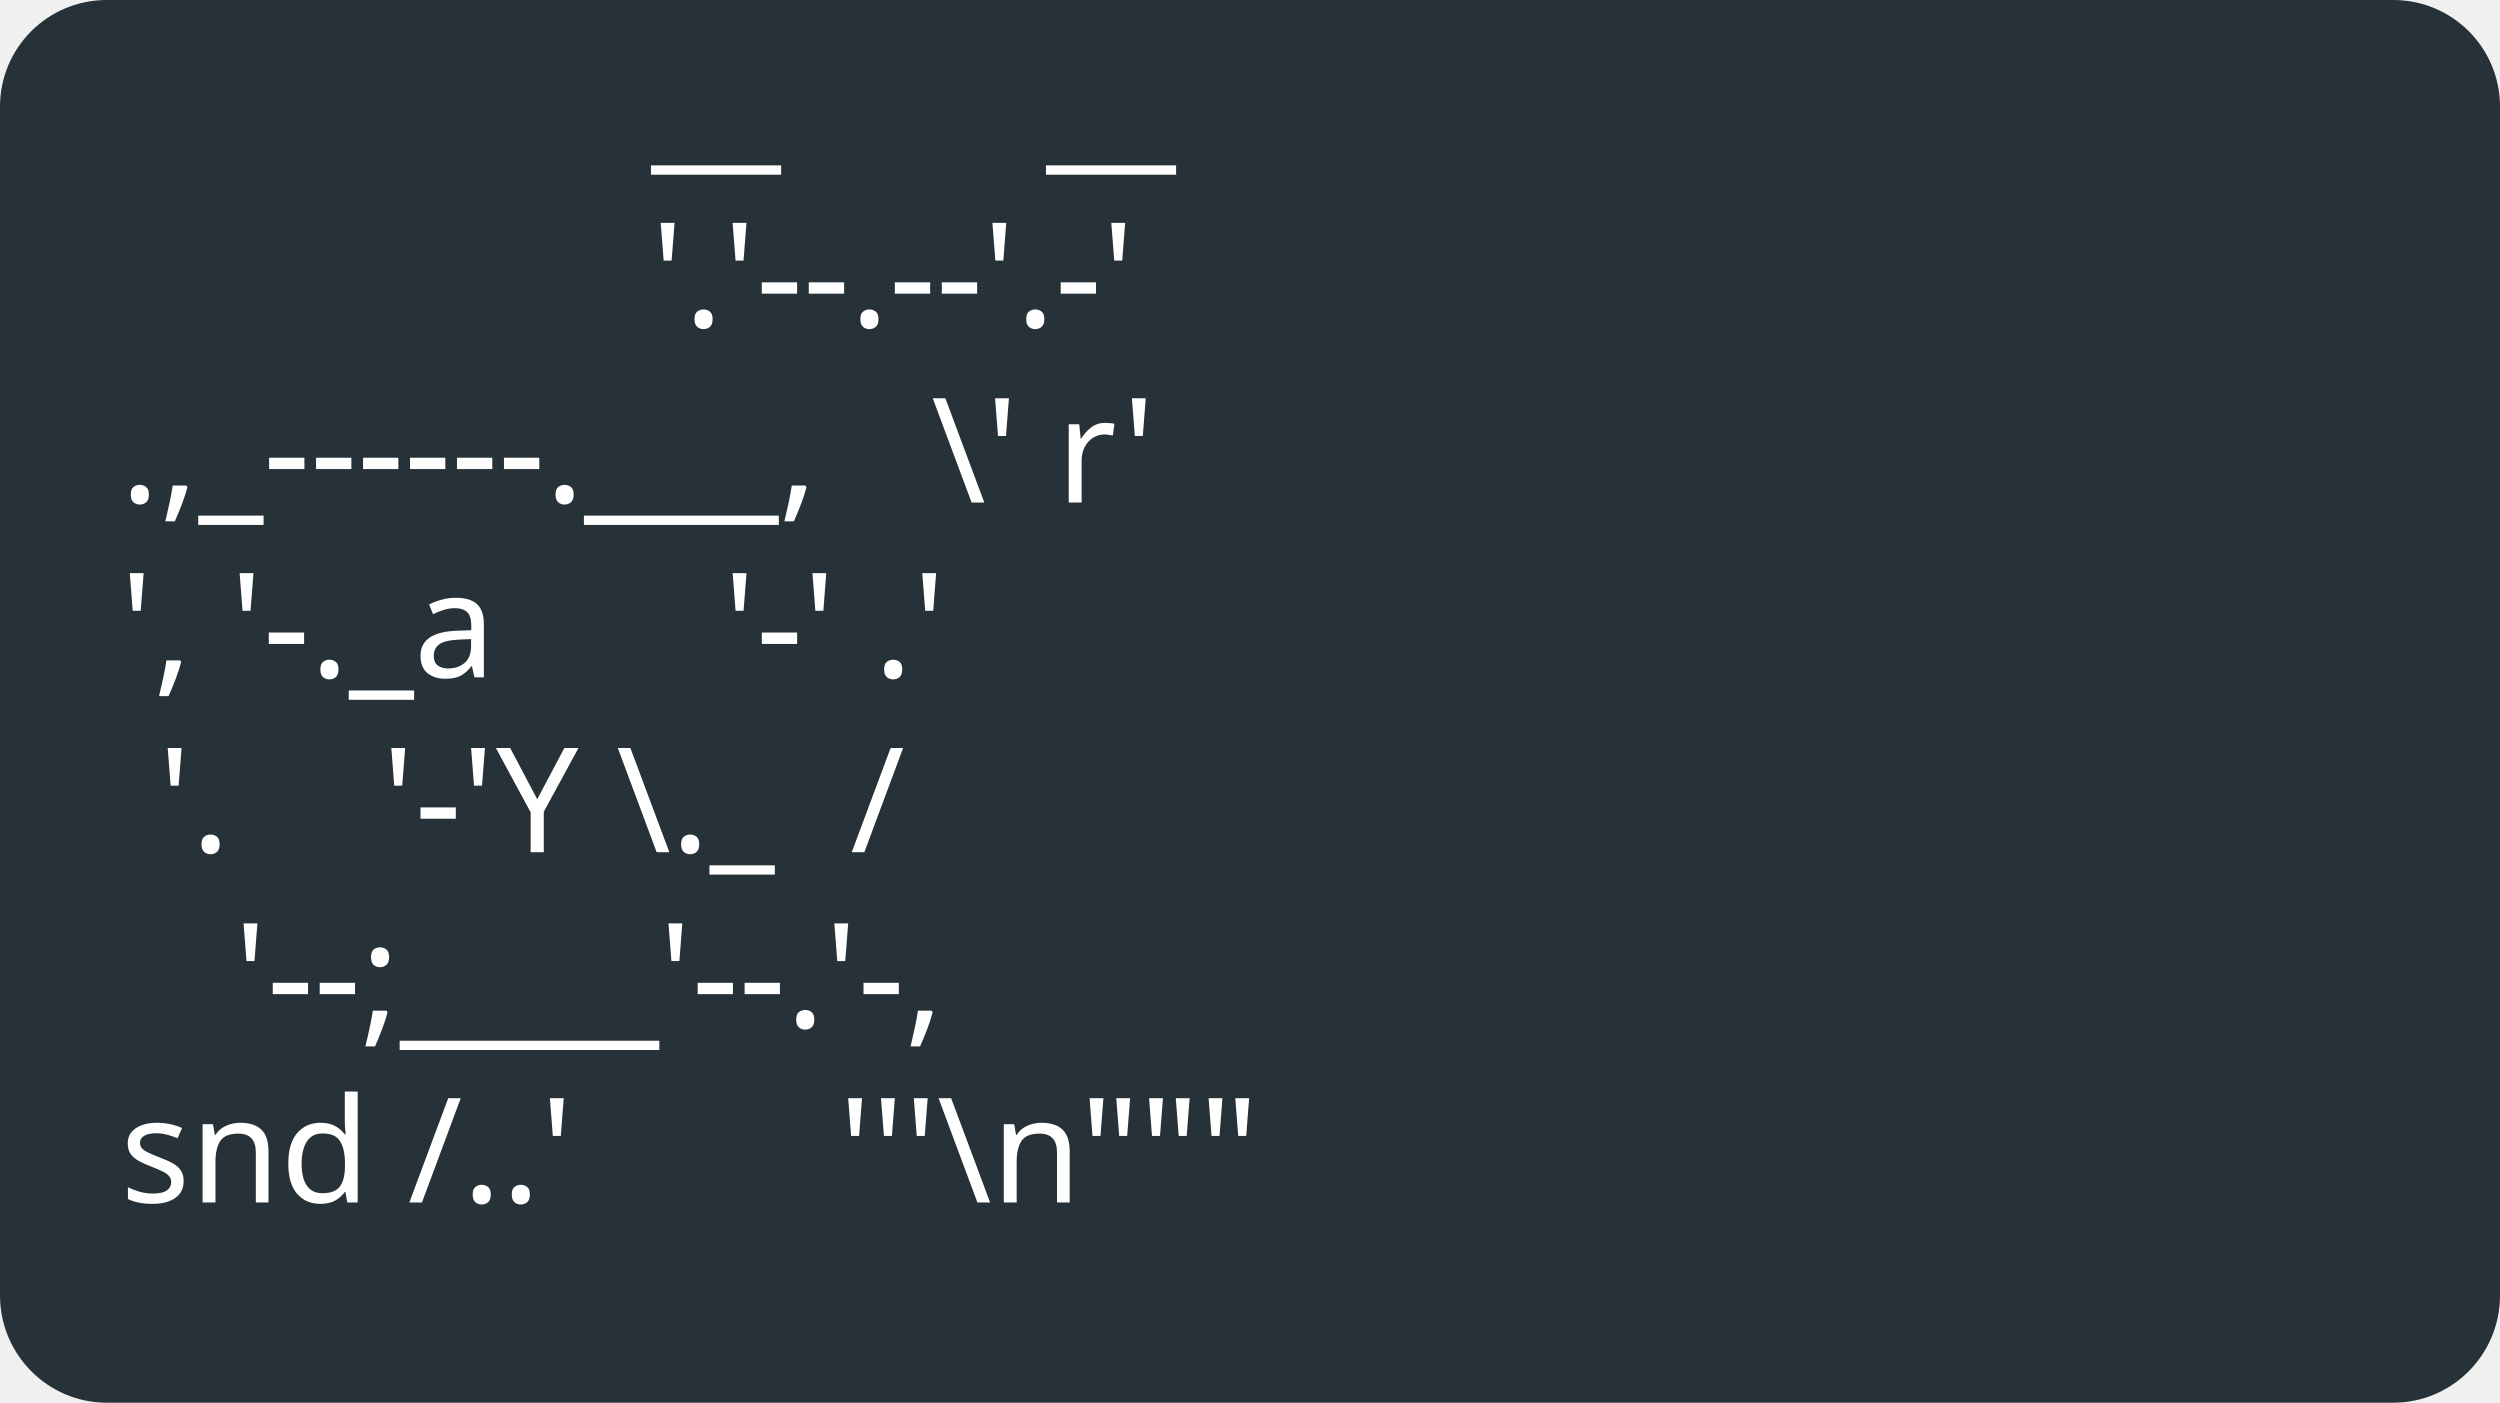
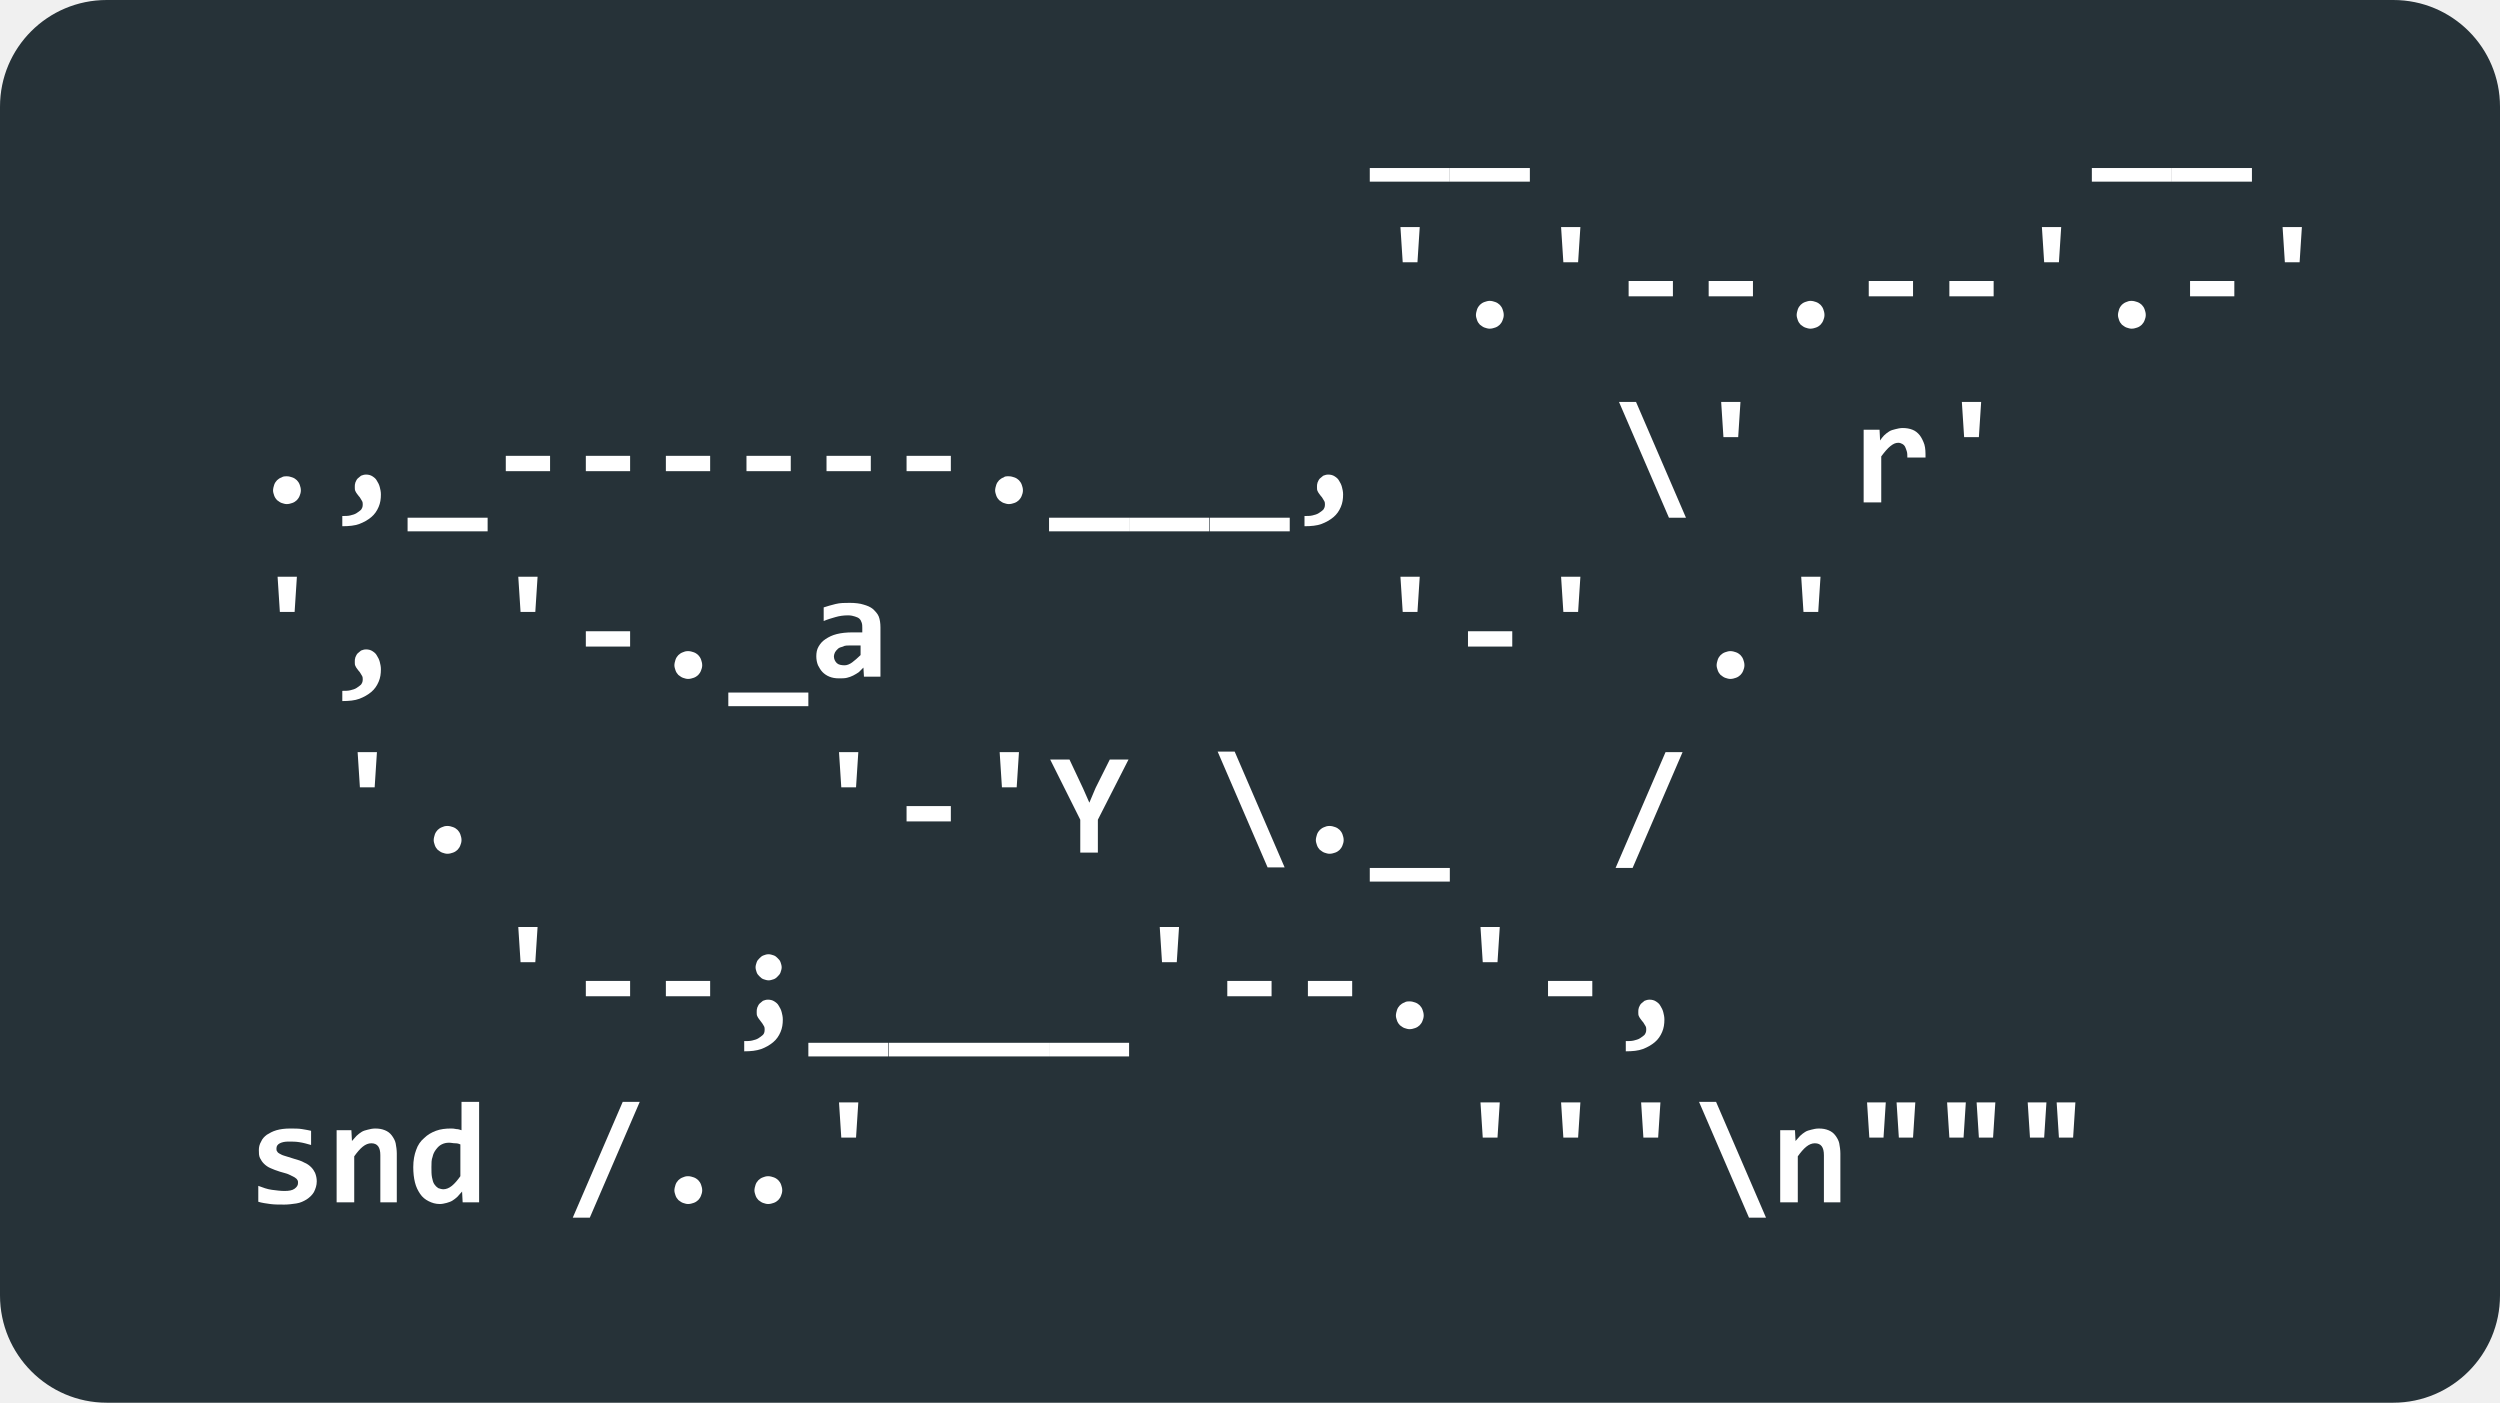
<svg xmlns="http://www.w3.org/2000/svg" version="1.1" id="Calque_1" x="0px" y="0px" viewBox="0 0 440.4 247.1" style="enable-background:new 0 0 440.4 247.1;" xml:space="preserve">
  <style type="text/css">
	.st0{fill:#263238;}
	.st1{fill:#FFFFFF;}
- 	.st2{font-family:'Consolas-Bold';}
- 	.st3{font-size:25.696px;}
</style>
  <g>
    <path class="st0" d="M421.6,247.1H18.8C8.4,247.1,0,238.6,0,228.2V18.8C0,8.4,8.4,0,18.8,0h402.8c10.4,0,18.8,8.4,18.8,18.8v209.4   C440.4,238.6,432,247.1,421.6,247.1z" />
-     <text transform="matrix(1 0 0 1 1.1494 26.8213)">
-       <tspan x="0" y="0" class="st1 st2 st3">                 __       __</tspan>
-       <tspan x="0" y="30.8" class="st1 st2 st3">                 '.'--.--'.-'</tspan>
-       <tspan x="0" y="61.7" class="st1 st2 st3">   .,_------.___,   \' r'</tspan>
-       <tspan x="0" y="92.5" class="st1 st2 st3">   ', '-._a      '-' .'</tspan>
-       <tspan x="0" y="123.3" class="st1 st2 st3">    '.    '-'Y \._  /</tspan>
-       <tspan x="0" y="154.2" class="st1 st2 st3">      '--;____'--.'-,</tspan>
-       <tspan x="0" y="185" class="st1 st2 st3">   snd /..'       '''\n"""</tspan>
-     </text>
+     <g>
+       <path class="st1" d="M241.3,32v-2.4h14.1V32H241.3z" />
+       <path class="st1" d="M255.4,32v-2.4h14.1V32H255.4z" />
+       <path class="st1" d="M368.5,32v-2.4h14.1V32H368.5z" />
+       <path class="st1" d="M382.6,32v-2.4h14.1V32H382.6z" />
+       <path class="st1" d="M249.7,46.2h-2.6l-0.4-6.2h3.4L249.7,46.2z" />
+       <path class="st1" d="M262.4,53c0.4,0,0.7,0.1,1,0.2c0.3,0.1,0.6,0.3,0.8,0.5s0.4,0.5,0.5,0.8c0.1,0.3,0.2,0.6,0.2,1    c0,0.3-0.1,0.7-0.2,0.9c-0.1,0.3-0.3,0.6-0.5,0.8c-0.2,0.2-0.5,0.4-0.8,0.5c-0.3,0.1-0.6,0.2-1,0.2c-0.3,0-0.6-0.1-0.9-0.2    c-0.3-0.1-0.5-0.3-0.8-0.5c-0.2-0.2-0.4-0.5-0.5-0.8c-0.1-0.3-0.2-0.6-0.2-0.9c0-0.3,0.1-0.7,0.2-1c0.1-0.3,0.3-0.6,0.5-0.8    c0.2-0.2,0.5-0.4,0.8-0.5C261.8,53.1,262.1,53,262.4,53z" />
+       <path class="st1" d="M278,46.2h-2.6l-0.4-6.2h3.4L278,46.2z" />
+       <path class="st1" d="M286.9,52.2v-2.7h7.8v2.7H286.9z" />
+       <path class="st1" d="M301,52.2v-2.7h7.8v2.7H301z" />
+       <path class="st1" d="M318.9,53c0.4,0,0.7,0.1,1,0.2c0.3,0.1,0.6,0.3,0.8,0.5s0.4,0.5,0.5,0.8c0.1,0.3,0.2,0.6,0.2,1    c0,0.3-0.1,0.7-0.2,0.9c-0.1,0.3-0.3,0.6-0.5,0.8c-0.2,0.2-0.5,0.4-0.8,0.5c-0.3,0.1-0.6,0.2-1,0.2c-0.3,0-0.6-0.1-0.9-0.2    c-0.3-0.1-0.5-0.3-0.8-0.5c-0.2-0.2-0.4-0.5-0.5-0.8c-0.1-0.3-0.2-0.6-0.2-0.9c0-0.3,0.1-0.7,0.2-1c0.1-0.3,0.3-0.6,0.5-0.8    c0.2-0.2,0.5-0.4,0.8-0.5C318.3,53.1,318.6,53,318.9,53z" />
+       <path class="st1" d="M329.2,52.2v-2.7h7.8v2.7H329.2z" />
+       <path class="st1" d="M343.4,52.2v-2.7h7.8v2.7H343.4z" />
+       <path class="st1" d="M362.7,46.2h-2.6l-0.4-6.2h3.4L362.7,46.2z" />
+       <path class="st1" d="M375.5,53c0.4,0,0.7,0.1,1,0.2c0.3,0.1,0.6,0.3,0.8,0.5s0.4,0.5,0.5,0.8c0.1,0.3,0.2,0.6,0.2,1    c0,0.3-0.1,0.7-0.2,0.9c-0.1,0.3-0.3,0.6-0.5,0.8c-0.2,0.2-0.5,0.4-0.8,0.5c-0.3,0.1-0.6,0.2-1,0.2c-0.3,0-0.6-0.1-0.9-0.2    c-0.3-0.1-0.5-0.3-0.8-0.5c-0.2-0.2-0.4-0.5-0.5-0.8c-0.1-0.3-0.2-0.6-0.2-0.9c0-0.3,0.1-0.7,0.2-1c0.1-0.3,0.3-0.6,0.5-0.8    c0.2-0.2,0.5-0.4,0.8-0.5C374.8,53.1,375.1,53,375.5,53z" />
+       <path class="st1" d="M385.8,52.2v-2.7h7.8v2.7H385.8z" />
+       <path class="st1" d="M405.1,46.2h-2.6l-0.4-6.2h3.4L405.1,46.2z" />
+       <path class="st1" d="M50.5,83.9c0.4,0,0.7,0.1,1,0.2c0.3,0.1,0.6,0.3,0.8,0.5s0.4,0.5,0.5,0.8c0.1,0.3,0.2,0.6,0.2,1    c0,0.3-0.1,0.7-0.2,0.9c-0.1,0.3-0.3,0.6-0.5,0.8c-0.2,0.2-0.5,0.4-0.8,0.5c-0.3,0.1-0.6,0.2-1,0.2c-0.3,0-0.6-0.1-0.9-0.2    c-0.3-0.1-0.5-0.3-0.8-0.5c-0.2-0.2-0.4-0.5-0.5-0.8c-0.1-0.3-0.2-0.6-0.2-0.9c0-0.3,0.1-0.7,0.2-1c0.1-0.3,0.3-0.6,0.5-0.8    c0.2-0.2,0.5-0.4,0.8-0.5C49.9,83.9,50.2,83.9,50.5,83.9z" />
+       <path class="st1" d="M60.3,90.9c0.5,0,1,0,1.4-0.1c0.4-0.1,0.8-0.2,1.1-0.4s0.6-0.4,0.8-0.6c0.2-0.3,0.3-0.5,0.3-0.9    c0-0.2,0-0.4-0.1-0.6c-0.1-0.2-0.2-0.3-0.3-0.5s-0.2-0.3-0.3-0.4c-0.1-0.1-0.2-0.3-0.3-0.4c-0.1-0.1-0.2-0.3-0.3-0.5    c-0.1-0.2-0.1-0.4-0.1-0.7c0-0.3,0-0.5,0.1-0.8c0.1-0.2,0.2-0.5,0.4-0.7s0.4-0.3,0.6-0.5c0.3-0.1,0.5-0.2,0.9-0.2    c0.4,0,0.8,0.1,1.1,0.3c0.3,0.2,0.6,0.4,0.8,0.8c0.2,0.3,0.4,0.7,0.5,1.1s0.2,0.8,0.2,1.3c0,0.8-0.1,1.5-0.4,2.2    c-0.3,0.7-0.7,1.3-1.3,1.8s-1.3,0.9-2.1,1.2c-0.8,0.3-1.8,0.4-3,0.4V90.9z" />
+       <path class="st1" d="M71.8,93.6v-2.4h14.1v2.4H71.8z" />
+       <path class="st1" d="M89.1,83v-2.7h7.8V83H89.1z" />
+       <path class="st1" d="M103.2,83v-2.7h7.8V83H103.2z" />
+       <path class="st1" d="M117.3,83v-2.7h7.8V83H117.3z" />
+       <path class="st1" d="M131.5,83v-2.7h7.8V83H131.5z" />
+       <path class="st1" d="M145.6,83v-2.7h7.8V83H145.6z" />
+       <path class="st1" d="M159.7,83v-2.7h7.8V83H159.7z" />
+       <path class="st1" d="M177.7,83.9c0.4,0,0.7,0.1,1,0.2c0.3,0.1,0.6,0.3,0.8,0.5s0.4,0.5,0.5,0.8c0.1,0.3,0.2,0.6,0.2,1    c0,0.3-0.1,0.7-0.2,0.9c-0.1,0.3-0.3,0.6-0.5,0.8c-0.2,0.2-0.5,0.4-0.8,0.5c-0.3,0.1-0.6,0.2-1,0.2c-0.3,0-0.6-0.1-0.9-0.2    c-0.3-0.1-0.5-0.3-0.8-0.5c-0.2-0.2-0.4-0.5-0.5-0.8c-0.1-0.3-0.2-0.6-0.2-0.9c0-0.3,0.1-0.7,0.2-1c0.1-0.3,0.3-0.6,0.5-0.8    c0.2-0.2,0.5-0.4,0.8-0.5C177,83.9,177.3,83.9,177.7,83.9z" />
+       <path class="st1" d="M184.8,93.6v-2.4h14.1v2.4H184.8z" />
+       <path class="st1" d="M198.9,93.6v-2.4h14.1v2.4H198.9z" />
+       <path class="st1" d="M213.1,93.6v-2.4h14.1v2.4H213.1z" />
+       <path class="st1" d="M229.8,90.9c0.5,0,1,0,1.4-0.1c0.4-0.1,0.8-0.2,1.1-0.4s0.6-0.4,0.8-0.6c0.2-0.3,0.3-0.5,0.3-0.9    c0-0.2,0-0.4-0.1-0.6c-0.1-0.2-0.2-0.3-0.3-0.5s-0.2-0.3-0.3-0.4c-0.1-0.1-0.2-0.3-0.3-0.4c-0.1-0.1-0.2-0.3-0.3-0.5    c-0.1-0.2-0.1-0.4-0.1-0.7c0-0.3,0-0.5,0.1-0.8c0.1-0.2,0.2-0.5,0.4-0.7s0.4-0.3,0.6-0.5c0.3-0.1,0.5-0.2,0.9-0.2    c0.4,0,0.8,0.1,1.1,0.3c0.3,0.2,0.6,0.4,0.8,0.8c0.2,0.3,0.4,0.7,0.5,1.1s0.2,0.8,0.2,1.3c0,0.8-0.1,1.5-0.4,2.2    c-0.3,0.7-0.7,1.3-1.3,1.8s-1.3,0.9-2.1,1.2c-0.8,0.3-1.8,0.4-3,0.4V90.9z" />
+       <path class="st1" d="M288.2,70.8l8.8,20.4h-3l-8.8-20.4H288.2z" />
+       <path class="st1" d="M306.2,77h-2.6l-0.4-6.2h3.4L306.2,77z" />
+       <path class="st1" d="M336,80.7c0-0.5,0-0.9-0.1-1.2c-0.1-0.3-0.2-0.6-0.3-0.8c-0.1-0.2-0.3-0.4-0.5-0.5s-0.4-0.2-0.7-0.2    c-0.5,0-0.9,0.2-1.4,0.6c-0.5,0.4-1,1-1.6,1.8v8.1h-3.1V75.7h2.8l0.1,1.9c0.2-0.3,0.4-0.6,0.7-0.9c0.3-0.3,0.6-0.5,0.9-0.7    c0.3-0.2,0.7-0.3,1.1-0.4c0.4-0.1,0.8-0.2,1.3-0.2c0.6,0,1.2,0.1,1.7,0.3s0.9,0.5,1.3,1c0.3,0.4,0.6,1,0.8,1.6    c0.2,0.7,0.2,1.4,0.2,2.3H336z" />
+       <path class="st1" d="M348.6,77H346l-0.4-6.2h3.4L348.6,77z" />
+       <path class="st1" d="M51.9,107.8h-2.6l-0.4-6.2h3.4L51.9,107.8z" />
+       <path class="st1" d="M60.3,121.7c0.5,0,1,0,1.4-0.1c0.4-0.1,0.8-0.2,1.1-0.4s0.6-0.4,0.8-0.6c0.2-0.3,0.3-0.5,0.3-0.9    c0-0.2,0-0.4-0.1-0.6c-0.1-0.2-0.2-0.3-0.3-0.5s-0.2-0.3-0.3-0.4c-0.1-0.1-0.2-0.3-0.3-0.4c-0.1-0.1-0.2-0.3-0.3-0.5    c-0.1-0.2-0.1-0.4-0.1-0.7c0-0.3,0-0.5,0.1-0.8c0.1-0.2,0.2-0.5,0.4-0.7s0.4-0.3,0.6-0.5c0.3-0.1,0.5-0.2,0.9-0.2    c0.4,0,0.8,0.1,1.1,0.3c0.3,0.2,0.6,0.4,0.8,0.8c0.2,0.3,0.4,0.7,0.5,1.1s0.2,0.8,0.2,1.3c0,0.8-0.1,1.5-0.4,2.2    c-0.3,0.7-0.7,1.3-1.3,1.8s-1.3,0.9-2.1,1.2c-0.8,0.3-1.8,0.4-3,0.4V121.7z" />
+       <path class="st1" d="M94.3,107.8h-2.6l-0.4-6.2h3.4L94.3,107.8z" />
+       <path class="st1" d="M103.2,113.9v-2.7h7.8v2.7H103.2z" />
+       <path class="st1" d="M121.2,114.7c0.4,0,0.7,0.1,1,0.2c0.3,0.1,0.6,0.3,0.8,0.5s0.4,0.5,0.5,0.8c0.1,0.3,0.2,0.6,0.2,1    c0,0.3-0.1,0.7-0.2,0.9c-0.1,0.3-0.3,0.6-0.5,0.8c-0.2,0.2-0.5,0.4-0.8,0.5c-0.3,0.1-0.6,0.2-1,0.2c-0.3,0-0.6-0.1-0.9-0.2    c-0.3-0.1-0.5-0.3-0.8-0.5c-0.2-0.2-0.4-0.5-0.5-0.8c-0.1-0.3-0.2-0.6-0.2-0.9c0-0.3,0.1-0.7,0.2-1c0.1-0.3,0.3-0.6,0.5-0.8    c0.2-0.2,0.5-0.4,0.8-0.5C120.5,114.8,120.8,114.7,121.2,114.7z" />
+       <path class="st1" d="M128.3,124.5V122h14.1v2.4H128.3z" />
+       <path class="st1" d="M152.2,119.3l-0.1-1.7c-0.3,0.3-0.5,0.5-0.8,0.8c-0.3,0.2-0.6,0.4-1,0.6c-0.4,0.2-0.7,0.3-1.1,0.4    c-0.4,0.1-0.9,0.1-1.4,0.1c-0.7,0-1.2-0.1-1.7-0.3s-0.9-0.5-1.2-0.8c-0.3-0.3-0.6-0.8-0.8-1.2c-0.2-0.5-0.3-1-0.3-1.6    c0-0.6,0.1-1.2,0.4-1.7c0.3-0.5,0.6-0.9,1.2-1.3s1.2-0.7,2-0.9c0.8-0.2,1.7-0.3,2.8-0.3h1.7v-0.8c0-0.3,0-0.6-0.1-0.9    c-0.1-0.3-0.2-0.5-0.4-0.7c-0.2-0.2-0.5-0.3-0.8-0.4c-0.3-0.1-0.7-0.2-1.2-0.2c-0.8,0-1.5,0.1-2.2,0.3s-1.4,0.4-2.1,0.7v-2.4    c0.6-0.2,1.3-0.4,2.1-0.6c0.8-0.2,1.6-0.2,2.5-0.2c0.9,0,1.8,0.1,2.4,0.3c0.7,0.2,1.2,0.4,1.7,0.8c0.4,0.4,0.8,0.8,1,1.3    s0.3,1.2,0.3,1.9v8.7H152.2z M151.7,113.7h-1.9c-0.5,0-1,0-1.3,0.2c-0.4,0.1-0.7,0.2-0.9,0.4c-0.2,0.2-0.4,0.4-0.5,0.6    c-0.1,0.2-0.2,0.5-0.2,0.7c0,0.5,0.2,0.9,0.5,1.2c0.3,0.3,0.8,0.4,1.4,0.4c0.4,0,0.9-0.2,1.3-0.5s1-0.8,1.5-1.3V113.7z" />
+       <path class="st1" d="M249.7,107.8h-2.6l-0.4-6.2h3.4L249.7,107.8z" />
+       <path class="st1" d="M258.6,113.9v-2.7h7.8v2.7H258.6z" />
+       <path class="st1" d="M278,107.8h-2.6l-0.4-6.2h3.4L278,107.8z" />
+       <path class="st1" d="M304.8,114.7c0.4,0,0.7,0.1,1,0.2c0.3,0.1,0.6,0.3,0.8,0.5s0.4,0.5,0.5,0.8c0.1,0.3,0.2,0.6,0.2,1    c0,0.3-0.1,0.7-0.2,0.9c-0.1,0.3-0.3,0.6-0.5,0.8c-0.2,0.2-0.5,0.4-0.8,0.5c-0.3,0.1-0.6,0.2-1,0.2c-0.3,0-0.6-0.1-0.9-0.2    c-0.3-0.1-0.5-0.3-0.8-0.5c-0.2-0.2-0.4-0.5-0.5-0.8c-0.1-0.3-0.2-0.6-0.2-0.9c0-0.3,0.1-0.7,0.2-1c0.1-0.3,0.3-0.6,0.5-0.8    c0.2-0.2,0.5-0.4,0.8-0.5C304.2,114.8,304.5,114.7,304.8,114.7z" />
+       <path class="st1" d="M320.3,107.8h-2.6l-0.4-6.2h3.4L320.3,107.8z" />
+       <path class="st1" d="M66,138.7h-2.6l-0.4-6.2h3.4L66,138.7z" />
+       <path class="st1" d="M78.8,145.5c0.4,0,0.7,0.1,1,0.2c0.3,0.1,0.6,0.3,0.8,0.5s0.4,0.5,0.5,0.8c0.1,0.3,0.2,0.6,0.2,1    c0,0.3-0.1,0.7-0.2,0.9c-0.1,0.3-0.3,0.6-0.5,0.8c-0.2,0.2-0.5,0.4-0.8,0.5c-0.3,0.1-0.6,0.2-1,0.2c-0.3,0-0.6-0.1-0.9-0.2    c-0.3-0.1-0.5-0.3-0.8-0.5c-0.2-0.2-0.4-0.5-0.5-0.8c-0.1-0.3-0.2-0.6-0.2-0.9c0-0.3,0.1-0.7,0.2-1c0.1-0.3,0.3-0.6,0.5-0.8    c0.2-0.2,0.5-0.4,0.8-0.5C78.1,145.6,78.4,145.5,78.8,145.5z" />
+       <path class="st1" d="M150.8,138.7h-2.6l-0.4-6.2h3.4L150.8,138.7z" />
+       <path class="st1" d="M159.7,144.7V142h7.8v2.7H159.7z" />
+       <path class="st1" d="M179.1,138.7h-2.6l-0.4-6.2h3.4L179.1,138.7z" />
+       <path class="st1" d="M193.4,144.4v5.8h-3.1v-5.8l-5.3-10.6h3.4l2.4,5.1l1.1,2.5l1.1-2.6l2.5-5h3.3L193.4,144.4z" />
+       <path class="st1" d="M217.5,132.4l8.8,20.4h-3l-8.8-20.4H217.5z" />
+       <path class="st1" d="M234.2,145.5c0.4,0,0.7,0.1,1,0.2c0.3,0.1,0.6,0.3,0.8,0.5s0.4,0.5,0.5,0.8c0.1,0.3,0.2,0.6,0.2,1    c0,0.3-0.1,0.7-0.2,0.9c-0.1,0.3-0.3,0.6-0.5,0.8c-0.2,0.2-0.5,0.4-0.8,0.5c-0.3,0.1-0.6,0.2-1,0.2c-0.3,0-0.6-0.1-0.9-0.2    c-0.3-0.1-0.5-0.3-0.8-0.5c-0.2-0.2-0.4-0.5-0.5-0.8c-0.1-0.3-0.2-0.6-0.2-0.9c0-0.3,0.1-0.7,0.2-1c0.1-0.3,0.3-0.6,0.5-0.8    c0.2-0.2,0.5-0.4,0.8-0.5C233.5,145.6,233.8,145.5,234.2,145.5z" />
+       <path class="st1" d="M241.3,155.3v-2.4h14.1v2.4H241.3z" />
+       <path class="st1" d="M287.6,152.9h-3l8.8-20.4h3L287.6,152.9z" />
+       <path class="st1" d="M94.3,169.5h-2.6l-0.4-6.2h3.4L94.3,169.5z" />
+       <path class="st1" d="M103.2,175.5v-2.7h7.8v2.7H103.2z" />
+       <path class="st1" d="M117.3,175.5v-2.7h7.8v2.7H117.3z" />
+       <path class="st1" d="M131.1,183.4c0.5,0,1,0,1.4-0.1c0.4-0.1,0.8-0.2,1.1-0.4c0.3-0.2,0.6-0.4,0.8-0.6s0.3-0.5,0.3-0.9    c0-0.2,0-0.4-0.1-0.6c-0.1-0.2-0.2-0.3-0.3-0.5c-0.1-0.1-0.2-0.3-0.3-0.4c-0.1-0.1-0.2-0.3-0.3-0.4s-0.2-0.3-0.3-0.5    c-0.1-0.2-0.1-0.4-0.1-0.7c0-0.3,0-0.5,0.1-0.8c0.1-0.2,0.2-0.5,0.4-0.7c0.2-0.2,0.4-0.3,0.6-0.5c0.3-0.1,0.5-0.2,0.9-0.2    c0.4,0,0.8,0.1,1.1,0.3c0.3,0.2,0.6,0.4,0.8,0.8c0.2,0.3,0.4,0.7,0.5,1.1s0.2,0.8,0.2,1.3c0,0.8-0.1,1.5-0.4,2.2    c-0.3,0.7-0.7,1.3-1.3,1.8c-0.6,0.5-1.3,0.9-2.1,1.2c-0.9,0.3-1.8,0.4-3,0.4V183.4z M135.4,168.1c0.3,0,0.6,0.1,0.9,0.2    s0.5,0.3,0.7,0.5c0.2,0.2,0.4,0.4,0.5,0.7c0.1,0.3,0.2,0.6,0.2,0.9c0,0.3-0.1,0.6-0.2,0.9c-0.1,0.3-0.3,0.5-0.5,0.7    c-0.2,0.2-0.4,0.4-0.7,0.5s-0.6,0.2-0.9,0.2s-0.6-0.1-0.9-0.2s-0.5-0.3-0.7-0.5c-0.2-0.2-0.4-0.4-0.5-0.7    c-0.1-0.3-0.2-0.6-0.2-0.9c0-0.3,0.1-0.6,0.2-0.9c0.1-0.3,0.3-0.5,0.5-0.7c0.2-0.2,0.4-0.4,0.7-0.5S135,168.1,135.4,168.1z" />
+       <path class="st1" d="M142.4,186.1v-2.4h14.1v2.4H142.4z" />
+       <path class="st1" d="M156.6,186.1v-2.4h14.1v2.4H156.6z" />
+       <path class="st1" d="M170.7,186.1v-2.4h14.1v2.4H170.7z" />
+       <path class="st1" d="M184.8,186.1v-2.4h14.1v2.4H184.8z" />
+       <path class="st1" d="M207.3,169.5h-2.6l-0.4-6.2h3.4L207.3,169.5z" />
+       <path class="st1" d="M216.2,175.5v-2.7h7.8v2.7H216.2z" />
+       <path class="st1" d="M230.4,175.5v-2.7h7.8v2.7H230.4z" />
+       <path class="st1" d="M248.3,176.4c0.4,0,0.7,0.1,1,0.2c0.3,0.1,0.6,0.3,0.8,0.5s0.4,0.5,0.5,0.8c0.1,0.3,0.2,0.6,0.2,1    c0,0.3-0.1,0.7-0.2,0.9c-0.1,0.3-0.3,0.6-0.5,0.8c-0.2,0.2-0.5,0.4-0.8,0.5c-0.3,0.1-0.6,0.2-1,0.2c-0.3,0-0.6-0.1-0.9-0.2    c-0.3-0.1-0.5-0.3-0.8-0.5c-0.2-0.2-0.4-0.5-0.5-0.8c-0.1-0.3-0.2-0.6-0.2-0.9c0-0.3,0.1-0.7,0.2-1c0.1-0.3,0.3-0.6,0.5-0.8    c0.2-0.2,0.5-0.4,0.8-0.5C247.7,176.4,248,176.4,248.3,176.4z" />
+       <path class="st1" d="M263.8,169.5h-2.6l-0.4-6.2h3.4L263.8,169.5z" />
+       <path class="st1" d="M272.7,175.5v-2.7h7.8v2.7H272.7z" />
+       <path class="st1" d="M286.4,183.4c0.5,0,1,0,1.4-0.1c0.4-0.1,0.8-0.2,1.1-0.4s0.6-0.4,0.8-0.6c0.2-0.3,0.3-0.5,0.3-0.9    c0-0.2,0-0.4-0.1-0.6c-0.1-0.2-0.2-0.3-0.3-0.5s-0.2-0.3-0.3-0.4c-0.1-0.1-0.2-0.3-0.3-0.4c-0.1-0.1-0.2-0.3-0.3-0.5    c-0.1-0.2-0.1-0.4-0.1-0.7c0-0.3,0-0.5,0.1-0.8c0.1-0.2,0.2-0.5,0.4-0.7s0.4-0.3,0.6-0.5c0.3-0.1,0.5-0.2,0.9-0.2    c0.4,0,0.8,0.1,1.1,0.3c0.3,0.2,0.6,0.4,0.8,0.8c0.2,0.3,0.4,0.7,0.5,1.1s0.2,0.8,0.2,1.3c0,0.8-0.1,1.5-0.4,2.2    c-0.3,0.7-0.7,1.3-1.3,1.8s-1.3,0.9-2.1,1.2c-0.8,0.3-1.8,0.4-3,0.4V183.4z" />
+       <path class="st1" d="M55.8,208.1c0,0.7-0.2,1.3-0.5,1.9c-0.3,0.5-0.7,0.9-1.3,1.3c-0.5,0.3-1.1,0.6-1.8,0.7    c-0.7,0.1-1.4,0.2-2.1,0.2c-0.9,0-1.8,0-2.5-0.1s-1.5-0.2-2.1-0.4v-2.8c0.8,0.3,1.6,0.6,2.4,0.7c0.8,0.1,1.5,0.2,2.2,0.2    c0.8,0,1.4-0.1,1.8-0.4c0.4-0.3,0.6-0.6,0.6-1c0-0.2,0-0.4-0.1-0.5c-0.1-0.2-0.2-0.3-0.5-0.5c-0.2-0.1-0.6-0.3-1-0.5    c-0.4-0.2-1-0.3-1.6-0.5c-0.6-0.2-1.2-0.4-1.6-0.6c-0.5-0.2-0.9-0.5-1.2-0.8c-0.3-0.3-0.5-0.6-0.7-1s-0.2-0.9-0.2-1.4    c0-0.5,0.1-1,0.4-1.5c0.2-0.5,0.6-0.9,1-1.2c0.5-0.3,1-0.6,1.7-0.8c0.7-0.2,1.5-0.3,2.4-0.3c0.8,0,1.5,0,2.1,0.1    c0.6,0.1,1.2,0.2,1.6,0.3v2.5c-0.7-0.2-1.4-0.4-2.1-0.5c-0.6-0.1-1.3-0.1-1.9-0.1s-1.1,0.1-1.5,0.3c-0.4,0.2-0.6,0.5-0.6,0.9    c0,0.2,0,0.4,0.1,0.5c0.1,0.2,0.2,0.3,0.4,0.4c0.2,0.1,0.5,0.3,0.9,0.4s0.9,0.3,1.6,0.5c0.7,0.2,1.4,0.4,1.9,0.7    c0.5,0.2,0.9,0.5,1.2,0.8c0.3,0.3,0.5,0.6,0.7,1C55.7,207.1,55.8,207.6,55.8,208.1z" />
+       <path class="st1" d="M67,211.8v-8.3c0-1.4-0.5-2.1-1.6-2.1c-0.5,0-1,0.2-1.5,0.6c-0.5,0.4-1,1-1.5,1.7v8.1h-3.1v-12.7h2.6l0.1,1.9    c0.3-0.3,0.5-0.6,0.8-0.9s0.6-0.5,0.9-0.7c0.3-0.2,0.7-0.3,1.1-0.4c0.4-0.1,0.8-0.2,1.3-0.2c0.7,0,1.2,0.1,1.7,0.3    c0.5,0.2,0.9,0.5,1.2,0.9c0.3,0.4,0.6,0.9,0.7,1.4s0.2,1.2,0.2,1.8v8.6H67z" />
+       <path class="st1" d="M81.5,211.8l-0.1-1.9c-0.3,0.3-0.5,0.6-0.8,0.9s-0.6,0.5-0.9,0.7c-0.3,0.2-0.7,0.3-1,0.4    c-0.4,0.1-0.8,0.2-1.2,0.2c-0.8,0-1.4-0.2-2-0.5s-1.1-0.7-1.5-1.3c-0.4-0.6-0.7-1.2-0.9-2c-0.2-0.8-0.3-1.7-0.3-2.7    c0-1.2,0.2-2.2,0.5-3c0.3-0.9,0.8-1.6,1.4-2.1c0.6-0.6,1.3-1,2.1-1.3c0.8-0.3,1.7-0.4,2.6-0.4c0.3,0,0.6,0,1,0.1    c0.3,0,0.6,0.1,0.9,0.2v-5h3.1v17.7H81.5z M76,205.6c0,0.7,0,1.3,0.1,1.8c0.1,0.5,0.2,0.9,0.4,1.2c0.2,0.3,0.4,0.5,0.7,0.7    c0.3,0.1,0.6,0.2,0.9,0.2c0.5,0,1-0.2,1.5-0.6c0.5-0.4,1-1,1.5-1.7v-5.6c-0.2-0.1-0.5-0.2-0.9-0.2s-0.7-0.1-1.1-0.1    c-0.5,0-0.9,0.1-1.3,0.3s-0.7,0.5-1,0.9c-0.3,0.4-0.5,0.8-0.6,1.3C76,204.3,76,204.9,76,205.6z" />
+       <path class="st1" d="M103.9,214.5h-3l8.8-20.4h3L103.9,214.5z" />
+       <path class="st1" d="M121.2,207.2c0.4,0,0.7,0.1,1,0.2c0.3,0.1,0.6,0.3,0.8,0.5s0.4,0.5,0.5,0.8c0.1,0.3,0.2,0.6,0.2,1    c0,0.3-0.1,0.7-0.2,0.9c-0.1,0.3-0.3,0.6-0.5,0.8c-0.2,0.2-0.5,0.4-0.8,0.5c-0.3,0.1-0.6,0.2-1,0.2c-0.3,0-0.6-0.1-0.9-0.2    c-0.3-0.1-0.5-0.3-0.8-0.5c-0.2-0.2-0.4-0.5-0.5-0.8c-0.1-0.3-0.2-0.6-0.2-0.9c0-0.3,0.1-0.7,0.2-1c0.1-0.3,0.3-0.6,0.5-0.8    c0.2-0.2,0.5-0.4,0.8-0.5C120.5,207.3,120.8,207.2,121.2,207.2z" />
+       <path class="st1" d="M135.3,207.2c0.4,0,0.7,0.1,1,0.2c0.3,0.1,0.6,0.3,0.8,0.5s0.4,0.5,0.5,0.8c0.1,0.3,0.2,0.6,0.2,1    c0,0.3-0.1,0.7-0.2,0.9c-0.1,0.3-0.3,0.6-0.5,0.8c-0.2,0.2-0.5,0.4-0.8,0.5c-0.3,0.1-0.6,0.2-1,0.2c-0.3,0-0.6-0.1-0.9-0.2    c-0.3-0.1-0.5-0.3-0.8-0.5c-0.2-0.2-0.4-0.5-0.5-0.8c-0.1-0.3-0.2-0.6-0.2-0.9c0-0.3,0.1-0.7,0.2-1c0.1-0.3,0.3-0.6,0.5-0.8    c0.2-0.2,0.5-0.4,0.8-0.5C134.6,207.3,135,207.2,135.3,207.2z" />
+       <path class="st1" d="M150.8,200.4h-2.6l-0.4-6.2h3.4L150.8,200.4z" />
+       <path class="st1" d="M263.8,200.4h-2.6l-0.4-6.2h3.4L263.8,200.4z" />
+       <path class="st1" d="M278,200.4h-2.6l-0.4-6.2h3.4L278,200.4z" />
+       <path class="st1" d="M292.1,200.4h-2.6l-0.4-6.2h3.4L292.1,200.4z" />
+       <path class="st1" d="M302.3,194.1l8.8,20.4h-3l-8.8-20.4H302.3z" />
+       <path class="st1" d="M321.3,211.8v-8.3c0-1.4-0.5-2.1-1.6-2.1c-0.5,0-1,0.2-1.5,0.6c-0.5,0.4-1,1-1.5,1.7v8.1h-3.1v-12.7h2.6    l0.1,1.9c0.3-0.3,0.5-0.6,0.8-0.9s0.6-0.5,0.9-0.7c0.3-0.2,0.7-0.3,1.1-0.4c0.4-0.1,0.8-0.2,1.3-0.2c0.7,0,1.2,0.1,1.7,0.3    c0.5,0.2,0.9,0.5,1.2,0.9c0.3,0.4,0.6,0.9,0.7,1.4s0.2,1.2,0.2,1.8v8.6H321.3z" />
+       <path class="st1" d="M331.8,200.4h-2.5l-0.4-6.2h3.3L331.8,200.4z M337,200.4h-2.5l-0.4-6.2h3.3L337,200.4z" />
+       <path class="st1" d="M345.9,200.4h-2.5l-0.4-6.2h3.3L345.9,200.4z M351.1,200.4h-2.5l-0.4-6.2h3.3L351.1,200.4z" />
+       <path class="st1" d="M360.1,200.4h-2.5l-0.4-6.2h3.3L360.1,200.4z M365.2,200.4h-2.5l-0.4-6.2h3.3L365.2,200.4z" />
+     </g>
  </g>
</svg>
